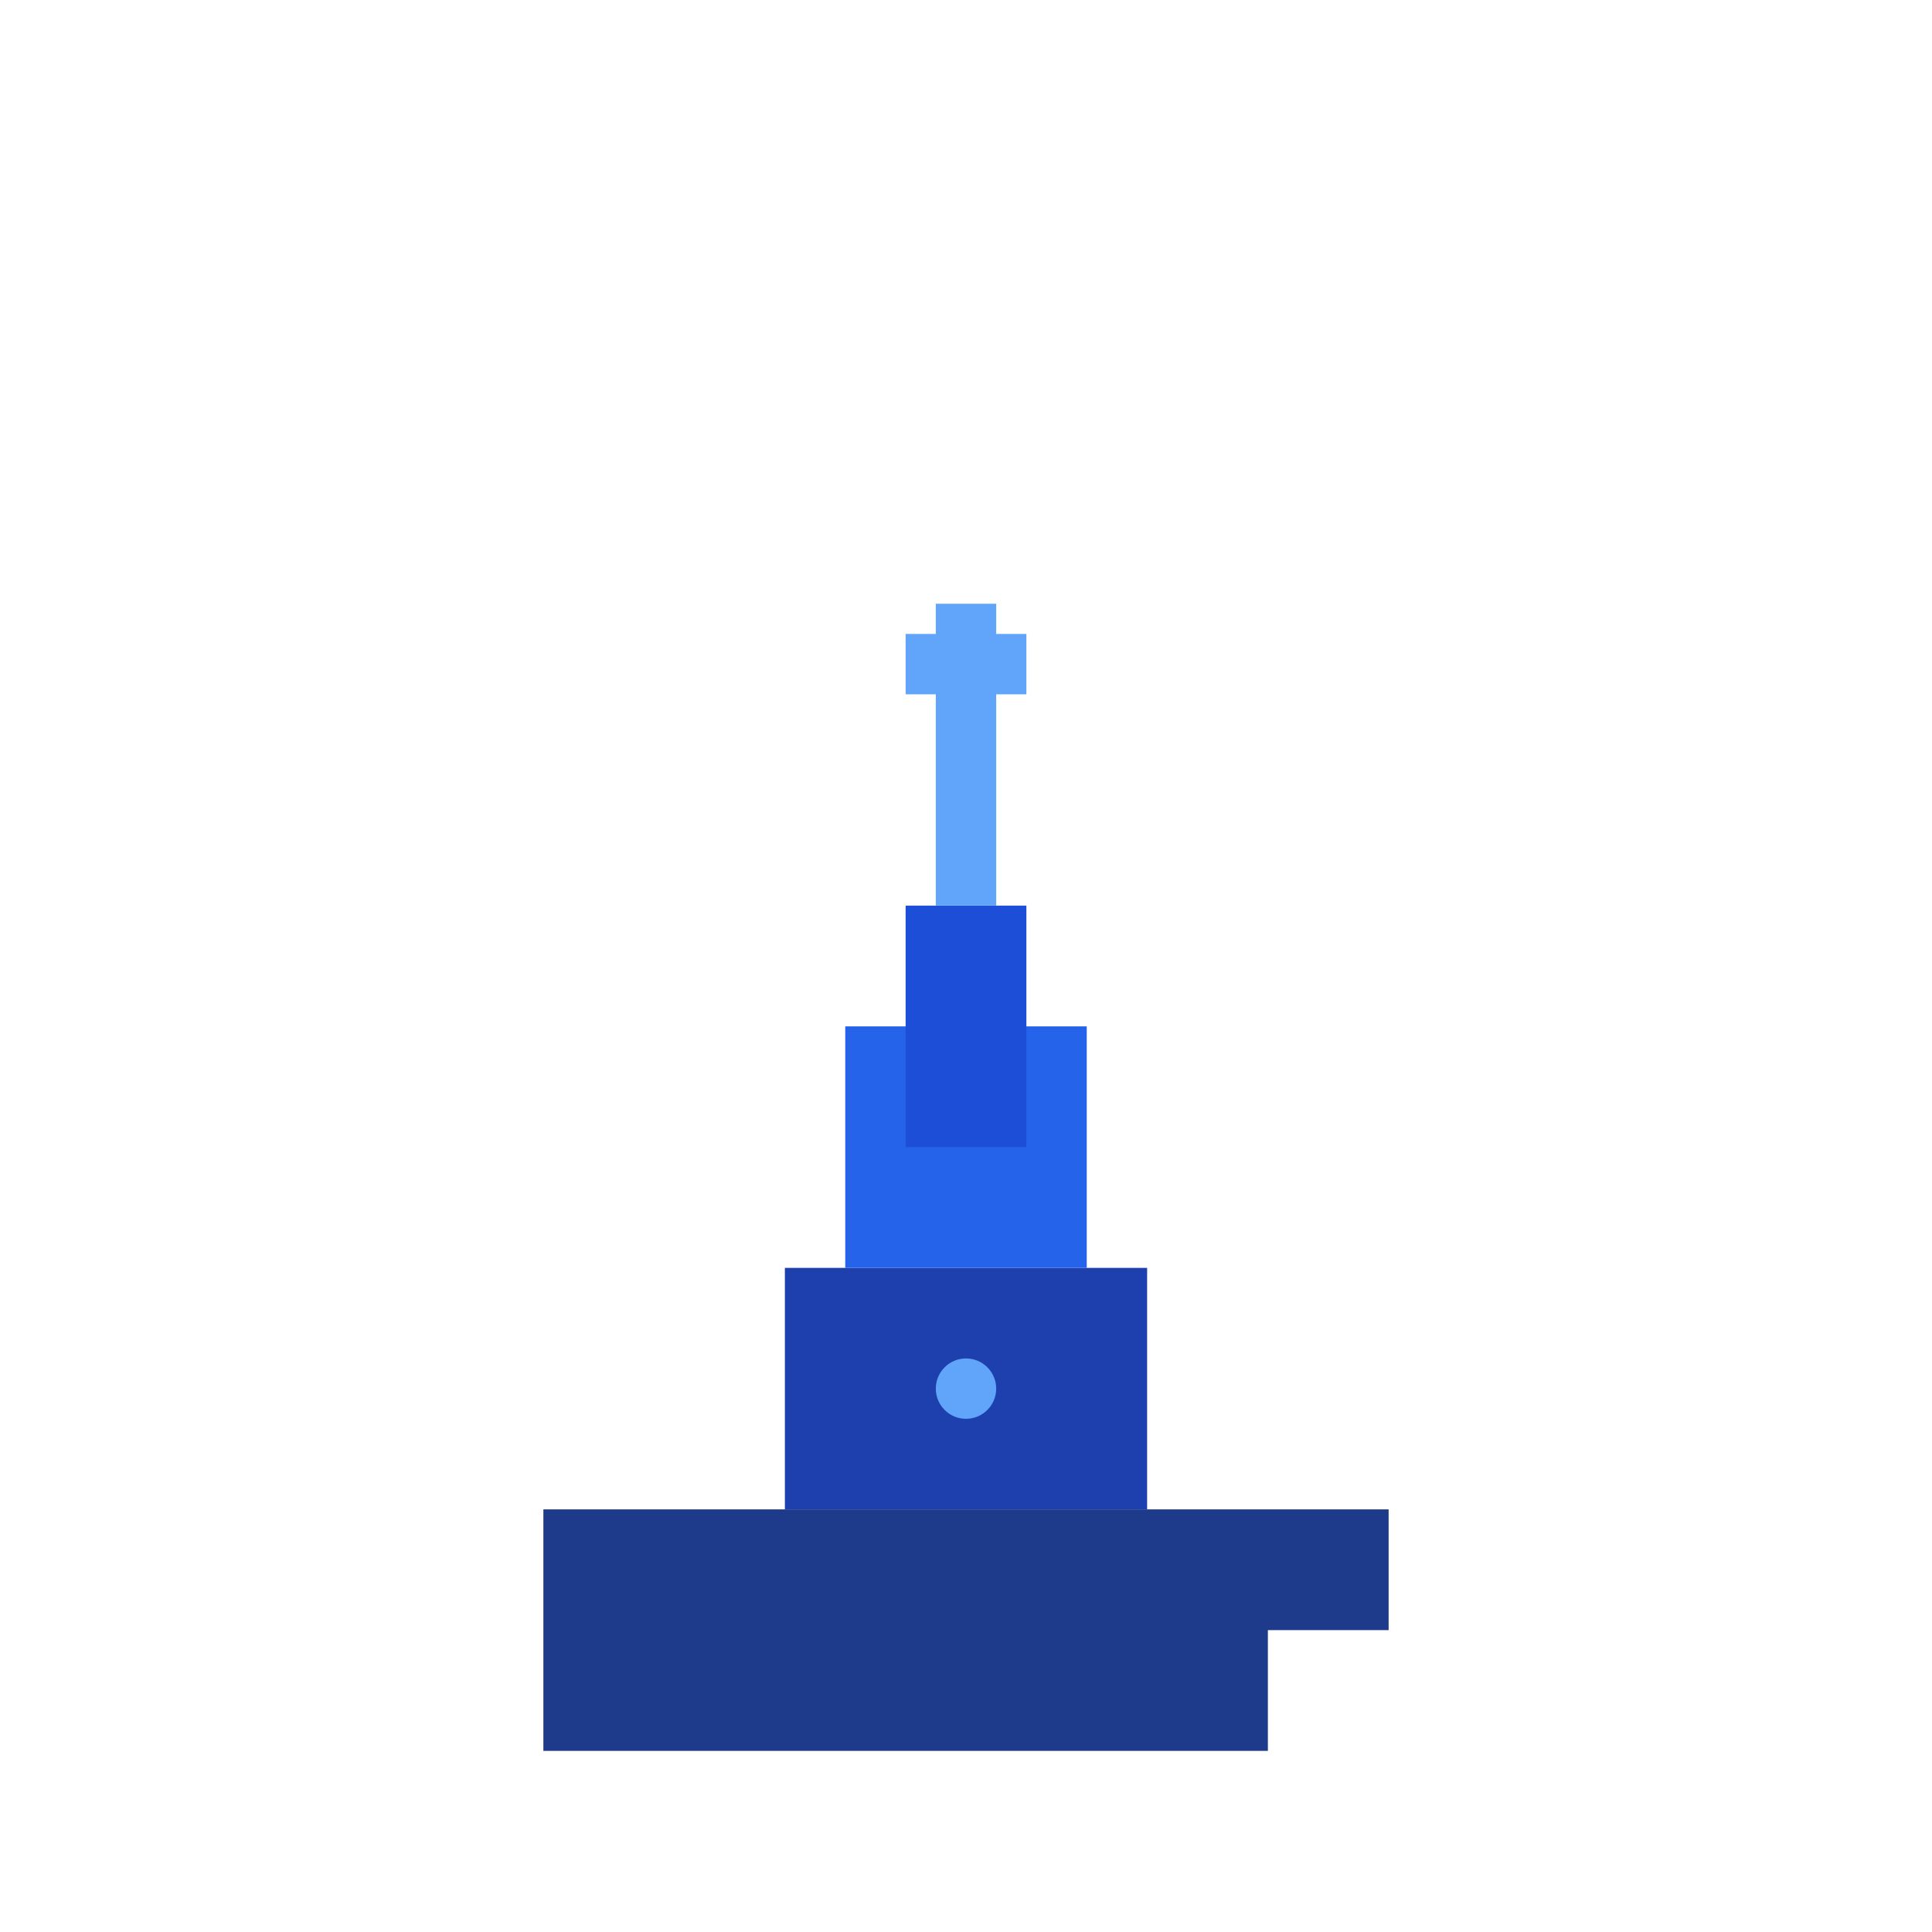
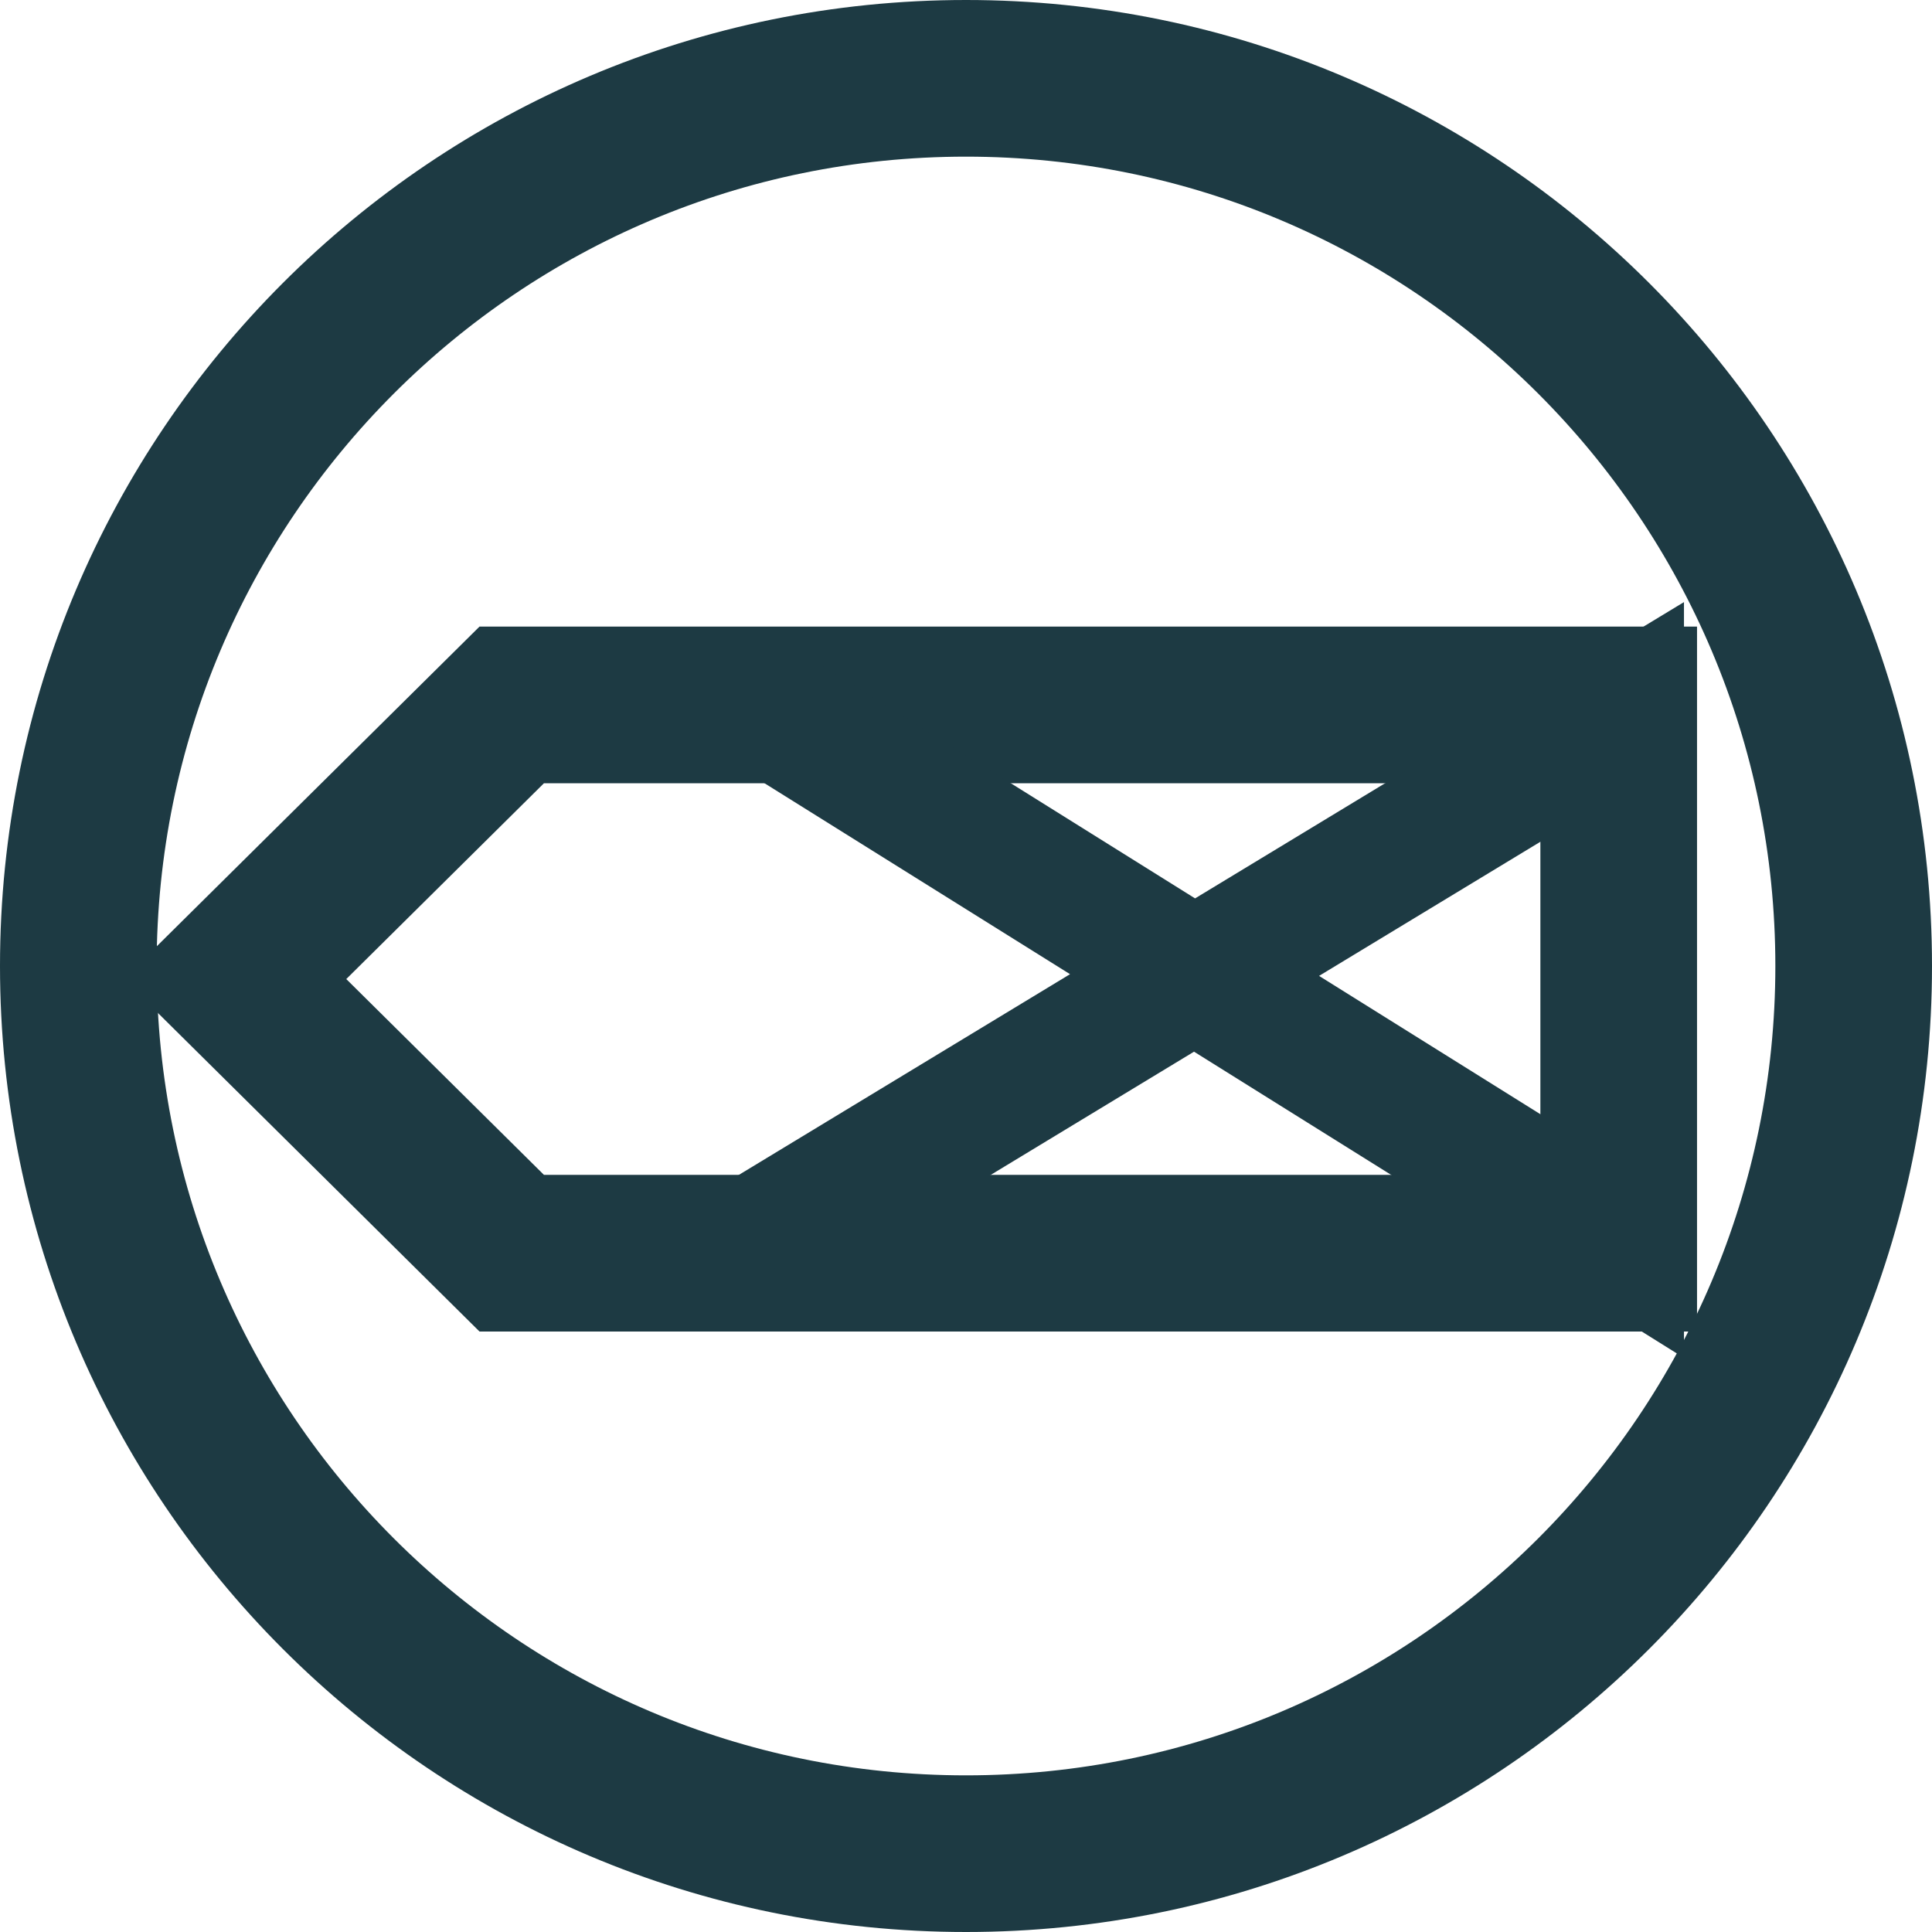
- <svg xmlns="http://www.w3.org/2000/svg" width="64" height="64" viewBox="0 0 64 64" fill="none">
-   <rect width="64" height="64" fill="transparent" />
-   <path d="M18 50H46V54H42V58H18V50Z" fill="#1e3a8a" />
-   <path d="M26 42H38V50H26V42Z" fill="#1e40af" />
-   <path d="M28 34H36V42H28V34Z" fill="#2563eb" />
-   <rect x="30" y="30" width="4" height="8" fill="#1d4ed8" />
-   <line x1="32" y1="30" x2="32" y2="20" stroke="#60a5fa" stroke-width="2" />
-   <line x1="30" y1="22" x2="34" y2="22" stroke="#60a5fa" stroke-width="2" />
-   <circle cx="32" cy="46" r="1" fill="#60a5fa" />
+ <svg xmlns="http://www.w3.org/2000/svg" width="74" height="74" viewBox="0 0 74 74" fill="none">
+   <path d="M37 3C55.778 3 71 18.222 71 37C71 55.778 55.778 71 37 71C18.222 71 3 55.778 3 37C3 18.222 18.222 3 37 3Z" stroke="#1D3A43" stroke-width="6" />
+   <path d="M9 37.5L19.6 48H62V27H19.6L9 37.5Z" stroke="#1D3A43" stroke-width="6" />
+   <path d="M29 47.5L62 27.5V47.5L30 27.5" stroke="#1D3A43" stroke-width="5" />
</svg>
